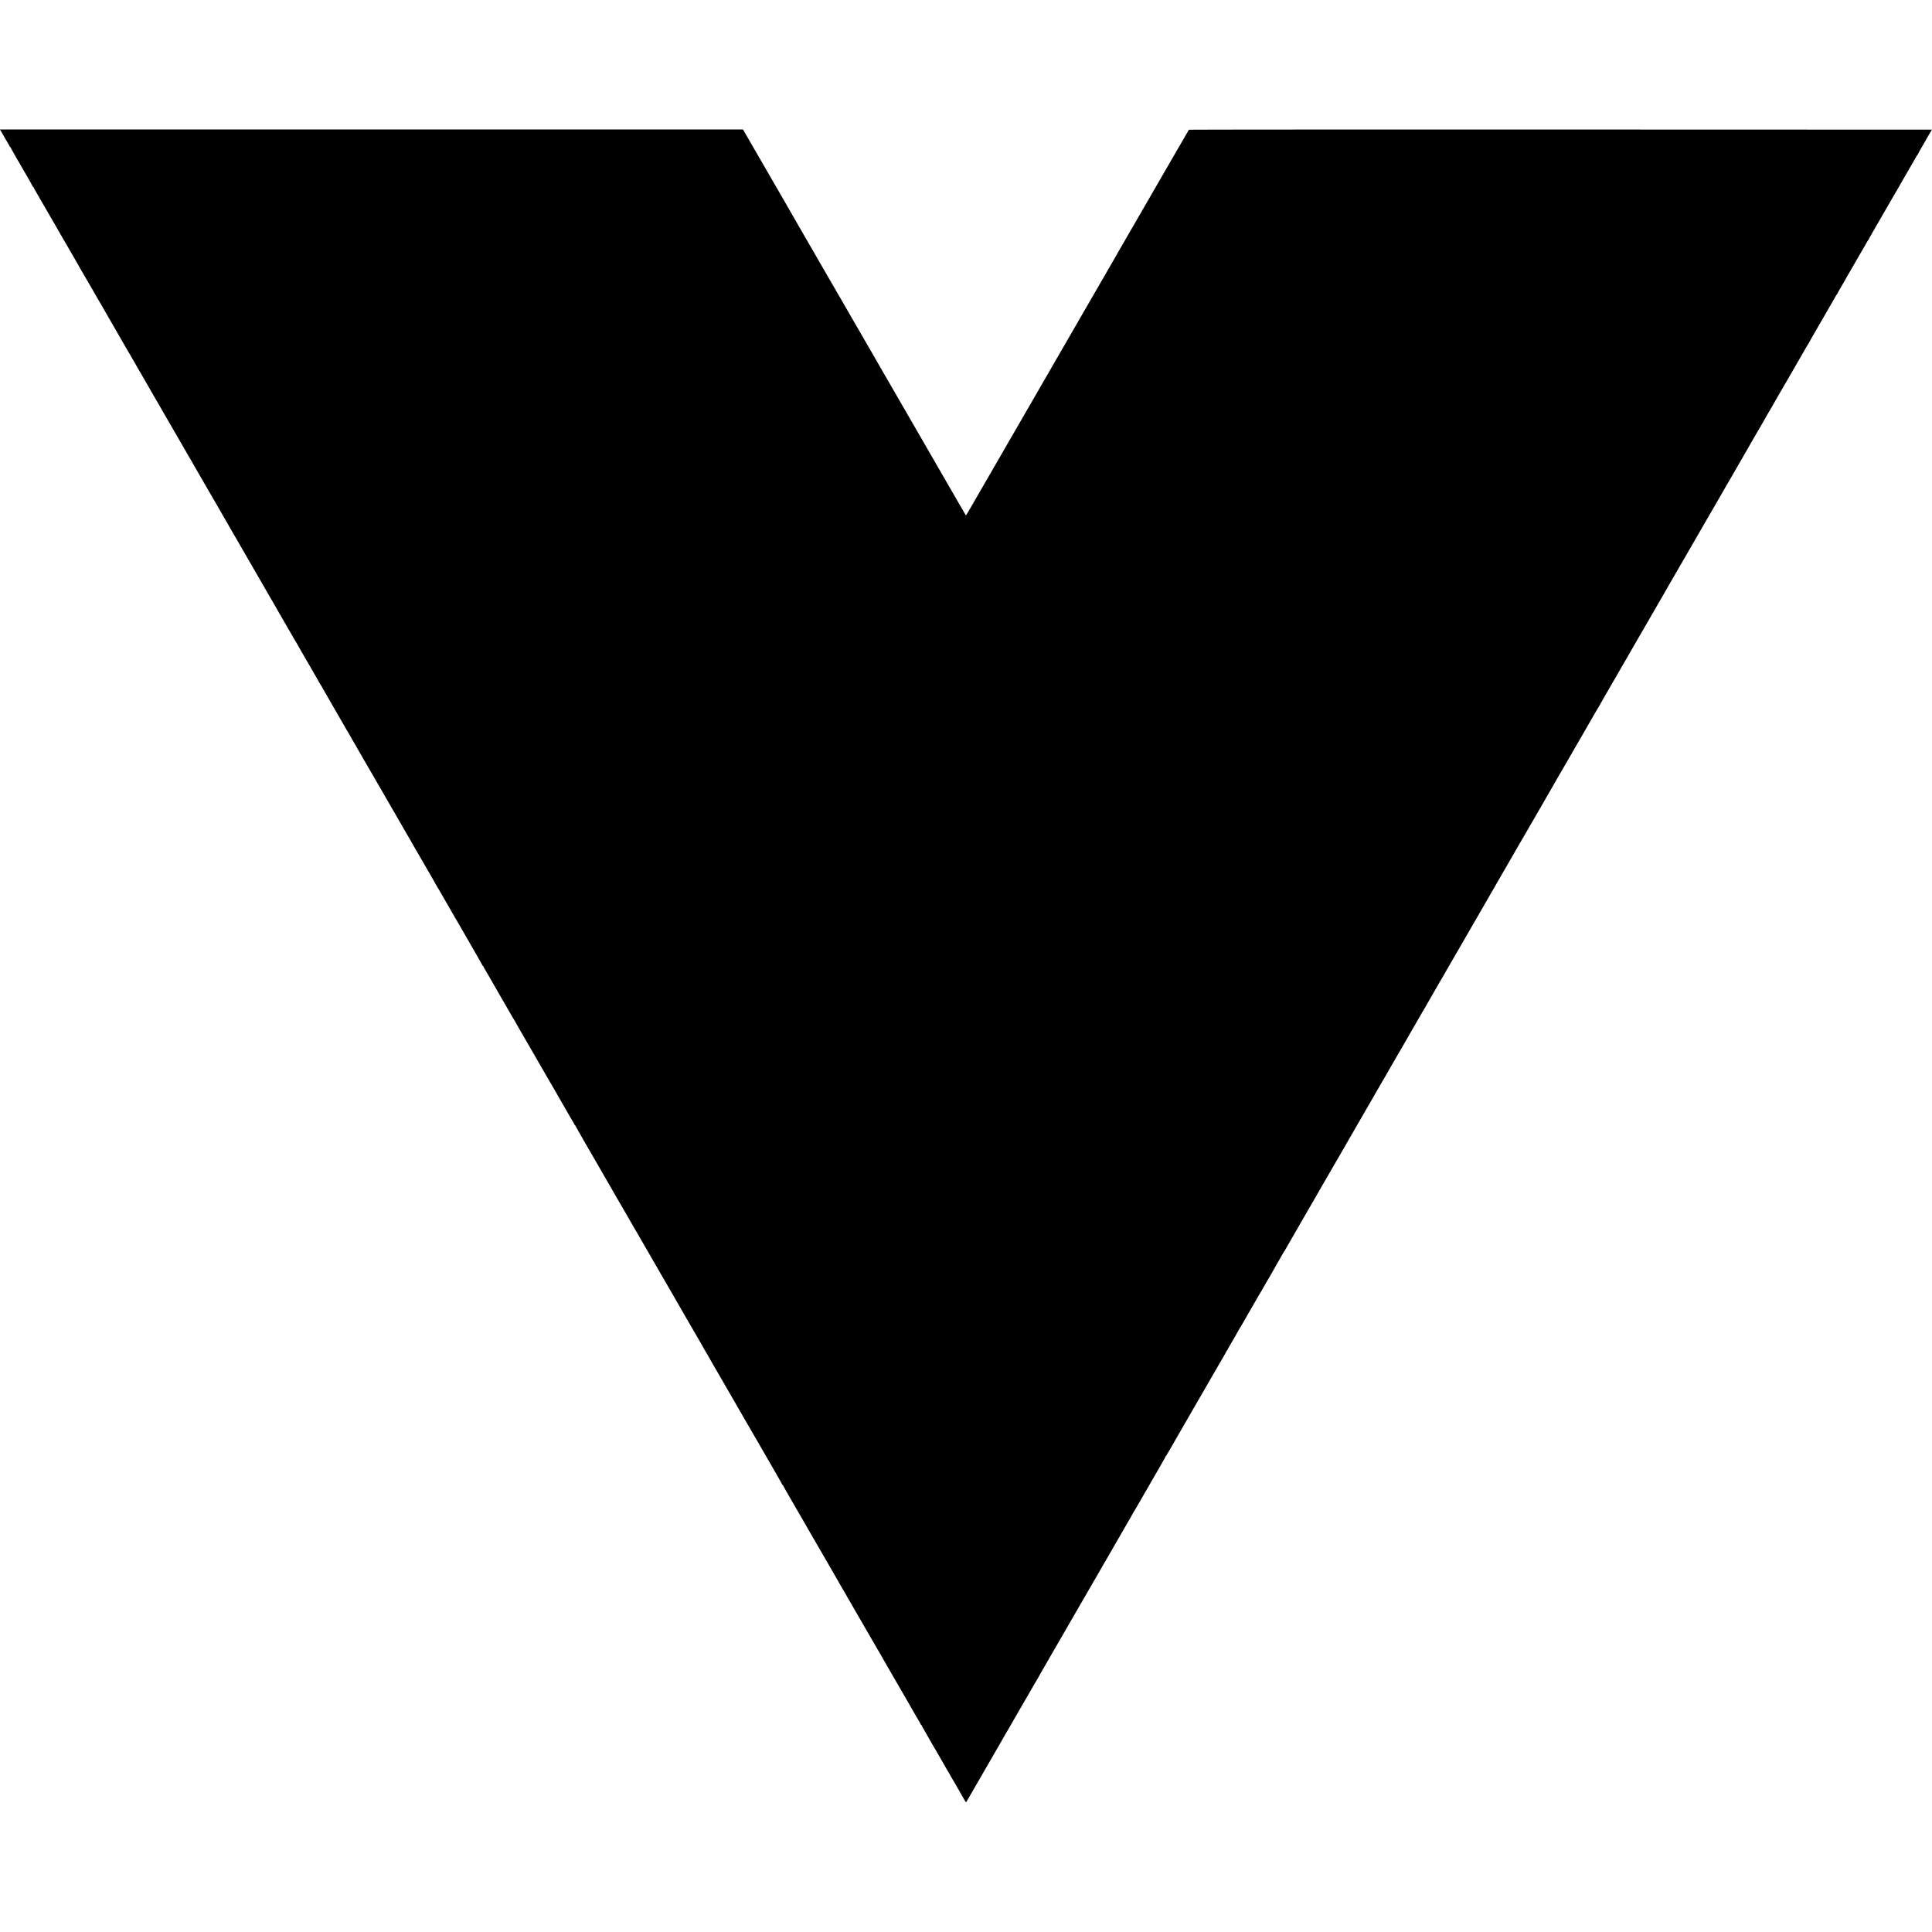
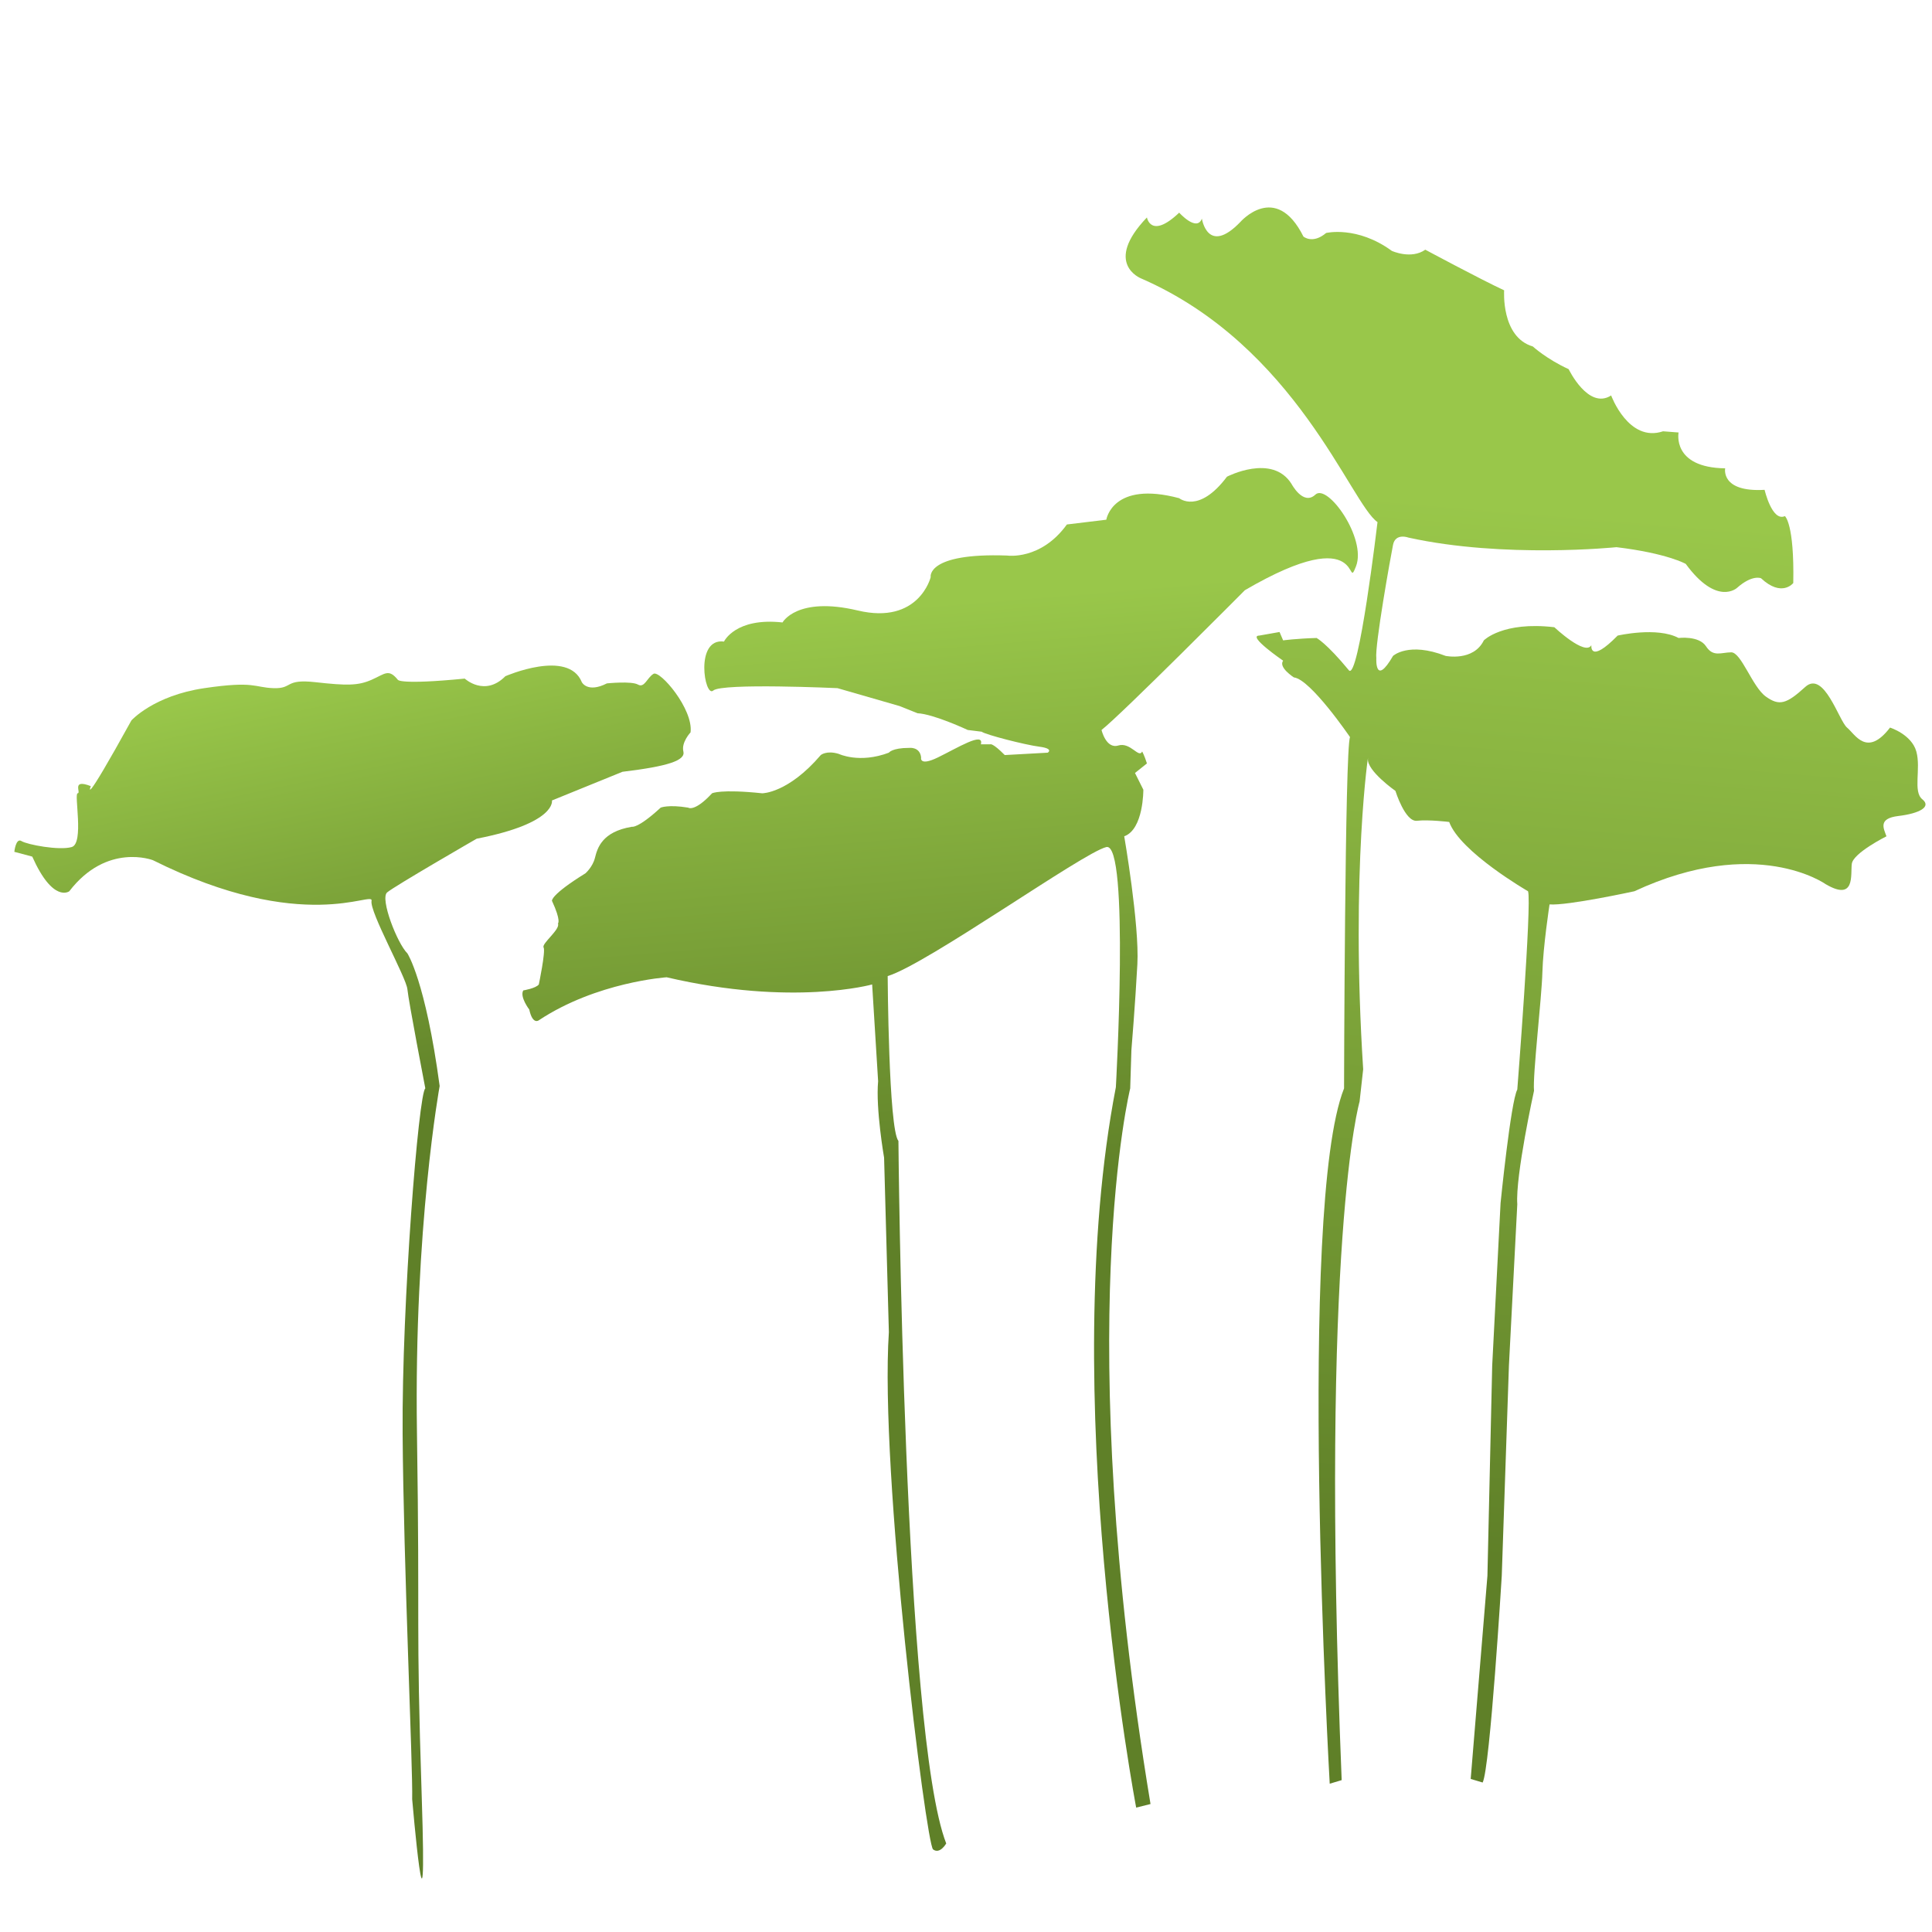
- <svg xmlns="http://www.w3.org/2000/svg" version="1.0" width="16pt" height="16pt" viewBox="0 0 16 16" preserveAspectRatio="xMidYMid meet">
-   <g transform="translate(0,16) scale(0.00032,-0.00032)" fill="#000000" stroke="none">
-     <path d="M18 46618 c45 -75 122 -207 122 -211 0 -2 25 -45 55 -95 30 -50 55 -96 55 -102 0 -5 5 -10 10 -10 6 0 10 -4 10 -9 0 -5 73 -135 161 -288 89 -153 173 -298 187 -323 14 -25 32 -57 41 -72 88 -149 187 -324 189 -335 2 -7 8 -13 13 -13 5 0 9 -4 9 -10 0 -5 46 -89 103 -187 175 -302 490 -846 507 -876 8 -16 20 -36 25 -45 28 -46 290 -498 339 -585 13 -23 74 -129 136 -236 61 -107 123 -215 137 -240 14 -25 29 -50 33 -56 5 -5 23 -37 40 -70 18 -33 38 -67 44 -75 11 -16 21 -33 63 -109 14 -25 29 -50 33 -56 4 -5 21 -35 38 -65 55 -100 261 -455 269 -465 4 -5 14 -21 20 -35 15 -29 41 -75 103 -180 24 -41 52 -88 60 -105 9 -16 57 -100 107 -185 112 -193 362 -626 380 -660 8 -14 23 -38 33 -55 11 -16 23 -37 27 -45 4 -8 26 -46 48 -85 23 -38 53 -90 67 -115 46 -81 64 -113 178 -310 62 -107 121 -210 132 -227 37 -67 56 -99 85 -148 16 -27 32 -57 36 -65 4 -8 15 -27 25 -42 9 -15 53 -89 96 -165 44 -76 177 -307 296 -513 120 -206 268 -463 330 -570 131 -227 117 -203 200 -348 36 -62 73 -125 82 -140 10 -15 21 -34 25 -42 4 -8 20 -37 36 -65 17 -27 38 -65 48 -82 49 -85 64 -111 87 -153 13 -25 28 -49 32 -55 4 -5 78 -134 165 -285 87 -151 166 -288 176 -305 10 -16 26 -43 35 -59 9 -17 125 -217 257 -445 132 -229 253 -441 270 -471 17 -30 45 -79 64 -108 18 -29 33 -54 33 -57 0 -2 20 -37 44 -77 24 -40 123 -212 221 -383 97 -170 190 -330 205 -355 16 -25 39 -65 53 -90 13 -25 81 -144 152 -265 70 -121 137 -238 150 -260 12 -22 37 -65 55 -95 18 -30 43 -73 55 -95 12 -22 48 -85 80 -140 77 -132 163 -280 190 -330 13 -22 71 -123 130 -225 59 -102 116 -199 126 -217 10 -17 29 -50 43 -72 15 -22 26 -43 26 -45 0 -2 27 -50 60 -106 33 -56 60 -103 60 -105 0 -2 55 -98 90 -155 8 -14 182 -316 239 -414 13 -22 45 -79 72 -124 27 -46 49 -86 49 -89 0 -2 14 -24 30 -48 16 -24 30 -46 30 -49 0 -5 74 -135 100 -176 5 -8 24 -42 43 -75 50 -88 58 -101 262 -455 104 -179 199 -345 213 -370 14 -25 28 -49 32 -55 4 -5 17 -26 28 -45 10 -19 62 -109 114 -200 114 -197 133 -230 170 -295 16 -27 33 -57 38 -65 17 -28 96 -165 103 -180 4 -8 16 -28 26 -45 10 -16 77 -131 148 -255 72 -124 181 -313 243 -420 62 -107 121 -209 131 -227 35 -62 323 -560 392 -678 38 -66 83 -145 100 -175 16 -30 33 -59 37 -65 4 -5 17 -27 29 -47 34 -61 56 -100 90 -156 17 -29 31 -55 31 -57 0 -2 17 -32 39 -67 21 -35 134 -229 251 -433 117 -203 235 -407 261 -451 27 -45 49 -85 49 -88 0 -4 8 -19 19 -34 15 -21 200 -341 309 -533 10 -19 33 -58 51 -87 17 -29 31 -54 31 -56 0 -2 25 -44 55 -94 30 -50 55 -95 55 -98 0 -4 6 -15 14 -23 7 -9 27 -41 43 -71 17 -30 170 -297 342 -594 171 -296 311 -542 311 -547 0 -5 5 -9 10 -9 6 0 10 -4 10 -10 0 -5 22 -47 49 -92 27 -46 58 -99 68 -118 24 -43 81 -140 93 -160 5 -8 66 -114 135 -235 69 -121 130 -227 135 -235 12 -21 259 -447 283 -490 10 -19 28 -47 38 -62 11 -14 19 -29 19 -32 0 -3 37 -69 83 -148 99 -170 305 -526 337 -583 13 -22 31 -53 41 -70 11 -16 22 -37 26 -45 7 -14 82 -146 103 -180 14 -24 181 -311 205 -355 13 -22 46 -80 75 -130 29 -49 64 -110 78 -135 14 -25 51 -88 82 -140 31 -52 59 -102 63 -110 4 -8 18 -33 31 -55 205 -353 284 -489 309 -535 17 -30 45 -78 62 -106 18 -28 36 -60 39 -72 4 -12 12 -22 17 -22 5 0 9 -4 9 -10 0 -5 109 -197 241 -427 133 -230 250 -431 259 -448 51 -90 222 -385 280 -485 37 -63 78 -135 92 -160 14 -25 67 -117 118 -205 51 -88 101 -175 111 -193 34 -58 55 -95 149 -257 51 -88 101 -173 110 -190 9 -16 76 -131 147 -255 72 -124 140 -241 151 -260 61 -108 281 -489 355 -615 38 -66 77 -133 87 -150 35 -63 91 -161 100 -175 14 -23 99 -169 128 -220 54 -97 135 -235 142 -245 4 -5 20 -32 35 -60 26 -48 238 -416 276 -480 10 -16 26 -46 37 -65 30 -53 382 -661 403 -695 10 -16 22 -37 26 -45 4 -8 26 -48 50 -88 24 -41 43 -75 43 -77 0 -2 22 -40 50 -85 27 -45 50 -84 50 -86 0 -3 38 -69 83 -147 84 -142 302 -520 340 -587 10 -19 34 -60 52 -90 18 -30 44 -75 57 -100 14 -25 45 -79 70 -120 25 -41 56 -96 70 -121 14 -25 77 -133 138 -240 62 -107 122 -210 132 -229 25 -43 310 -535 337 -581 11 -19 26 -45 34 -59 17 -32 238 -414 266 -460 11 -19 24 -41 28 -49 3 -7 75 -133 160 -278 84 -146 153 -269 153 -274 0 -5 5 -9 10 -9 6 0 10 -4 10 -10 0 -5 82 -150 181 -322 182 -314 201 -346 240 -415 12 -21 80 -139 152 -263 71 -124 141 -245 155 -270 14 -25 28 -49 32 -55 6 -8 145 -248 220 -380 37 -66 209 -362 229 -395 11 -19 24 -42 28 -49 4 -8 67 -118 140 -243 73 -125 133 -230 133 -233 0 -2 15 -28 33 -57 19 -29 47 -78 64 -108 17 -30 53 -93 79 -139 53 -90 82 -141 157 -272 82 -142 115 -199 381 -659 142 -245 268 -463 281 -485 12 -22 71 -125 132 -230 60 -104 172 -298 248 -430 76 -132 146 -253 156 -270 11 -16 22 -36 26 -44 3 -8 30 -54 60 -103 29 -49 53 -91 53 -93 0 -3 18 -34 40 -70 22 -36 40 -67 40 -69 0 -2 37 -66 81 -142 45 -77 98 -168 119 -204 20 -36 47 -81 58 -100 12 -19 27 -47 33 -62 6 -16 15 -28 20 -28 5 0 9 -4 9 -9 0 -6 63 -118 140 -251 77 -133 140 -243 140 -245 0 -2 18 -33 41 -70 22 -37 49 -83 60 -101 10 -19 29 -51 40 -71 25 -45 109 -189 126 -218 7 -11 17 -29 22 -40 6 -11 22 -38 35 -60 14 -22 37 -62 52 -90 14 -27 35 -62 45 -77 11 -14 19 -29 19 -32 0 -3 18 -35 40 -71 22 -36 40 -67 40 -69 0 -2 19 -35 42 -72 23 -38 55 -94 72 -124 26 -47 139 -244 171 -298 6 -9 21 -36 34 -60 28 -48 37 -51 51 -19 6 12 19 36 29 52 10 17 27 46 38 65 11 19 104 181 208 360 103 179 199 345 213 370 14 25 42 74 64 109 21 34 38 65 38 67 0 2 18 33 40 69 22 36 40 67 40 69 0 3 177 310 199 346 16 26 136 234 140 244 2 5 25 44 52 88 27 44 49 81 49 84 0 2 18 34 40 70 22 36 40 67 40 69 0 2 20 36 43 77 35 58 169 289 297 513 9 17 50 86 90 155 40 69 86 150 103 180 16 30 35 62 41 70 6 8 16 24 22 35 35 64 72 129 167 293 59 100 116 199 127 220 11 20 30 53 41 72 43 72 1070 1850 1121 1940 14 25 65 113 113 195 48 83 96 166 107 185 10 19 28 50 38 68 11 18 73 124 137 235 64 111 175 303 246 427 71 124 173 299 225 390 52 91 116 202 143 248 27 45 49 85 49 89 0 4 6 14 14 22 7 9 28 43 46 76 26 47 251 436 378 655 11 19 29 51 40 70 11 19 101 176 201 348 99 172 181 317 181 323 0 5 5 9 10 9 6 0 10 5 10 11 0 6 8 23 18 37 11 15 32 52 49 82 16 30 130 228 253 440 122 212 234 405 248 430 13 25 39 70 57 100 39 65 69 117 130 225 25 44 50 87 55 95 12 19 78 134 220 380 61 107 129 224 150 260 161 277 222 382 246 425 15 28 47 83 71 123 24 41 43 78 43 83 0 5 4 9 8 9 4 0 13 12 19 28 7 15 23 45 36 67 66 110 277 478 277 483 0 3 6 13 14 21 7 9 27 41 43 71 17 30 45 80 63 110 34 57 375 649 394 685 6 11 16 27 22 35 6 8 26 42 44 75 18 33 41 74 51 90 10 17 24 41 32 55 54 97 72 128 88 152 11 14 19 28 19 30 0 3 79 141 175 308 96 167 175 305 175 308 0 3 6 13 14 21 7 9 26 39 41 66 33 60 276 483 338 587 24 40 46 80 50 88 4 8 13 24 20 35 14 23 95 163 125 215 11 19 52 91 92 160 40 69 80 139 90 155 9 17 103 179 207 360 105 182 200 346 211 365 103 181 463 802 489 845 7 11 15 27 19 35 4 8 29 51 55 95 64 110 828 1433 848 1470 9 17 24 41 33 55 9 14 29 48 45 77 15 28 52 93 82 145 30 51 62 107 71 123 17 30 231 398 400 690 51 88 103 179 115 202 12 23 26 48 32 55 6 7 24 38 40 68 17 30 61 107 98 170 37 63 84 144 103 180 19 36 41 72 48 81 8 8 14 18 14 21 0 4 27 51 59 106 32 55 72 124 89 154 16 29 71 125 122 213 51 88 104 180 118 205 13 25 28 50 32 55 4 6 17 26 28 45 11 19 45 80 77 135 31 55 66 116 77 135 11 19 88 152 171 295 401 694 620 1072 650 1125 11 19 87 152 170 295 83 143 158 273 166 288 9 16 21 36 26 45 6 9 31 52 55 96 25 43 54 94 66 115 11 20 95 164 186 321 91 157 173 299 182 315 9 17 26 46 37 65 12 19 66 114 121 210 56 96 108 186 117 200 8 14 24 40 34 59 24 45 383 664 412 713 5 9 17 29 26 45 15 28 120 210 241 419 36 61 68 117 72 125 4 8 12 23 19 34 35 57 245 420 262 453 11 20 35 61 53 90 17 29 32 54 32 56 0 3 28 51 62 108 33 57 70 119 80 138 10 19 23 42 28 50 5 8 32 53 59 100 27 47 149 258 271 470 122 212 234 405 248 430 30 53 62 108 80 135 6 11 15 27 19 35 4 8 85 150 181 315 96 165 187 323 202 350 31 56 116 202 130 225 5 8 25 42 43 75 19 33 92 159 162 280 149 257 157 271 202 350 19 33 38 67 43 75 9 14 228 392 275 475 12 22 55 96 95 165 40 69 80 139 90 155 24 42 202 350 221 383 9 15 27 47 41 72 14 25 75 131 136 236 61 106 121 210 134 232 99 172 271 470 279 482 5 8 23 40 40 70 18 30 81 141 142 245 60 105 121 210 135 235 14 25 71 124 127 220 56 96 143 247 194 335 51 88 96 167 102 175 14 24 180 311 204 355 23 43 340 590 356 615 5 8 50 87 101 175 171 301 517 898 582 1008 25 43 46 81 46 83 0 2 12 23 27 47 14 23 40 67 56 97 16 30 35 62 42 70 7 8 15 22 18 30 4 8 20 38 37 65 16 28 33 57 37 65 6 12 111 196 143 250 5 8 55 95 112 193 57 98 113 195 126 215 12 20 27 46 32 57 6 11 14 27 20 35 5 8 76 130 156 270 80 140 165 287 187 325 23 39 52 90 66 115 13 25 30 52 37 61 8 8 14 18 14 21 0 4 41 77 92 165 50 87 175 302 276 478 101 176 208 360 236 408 28 49 67 117 86 152 19 35 41 70 48 77 6 6 12 15 12 19 0 7 124 224 167 291 12 21 23 40 23 42 0 2 21 40 46 83 26 43 55 92 64 109 54 95 327 568 354 614 19 30 45 75 59 100 71 128 82 145 89 148 4 2 8 8 8 13 0 5 42 82 94 172 311 538 496 858 518 897 14 25 40 70 58 100 18 30 42 71 53 90 10 19 79 139 152 265 73 127 142 246 153 265 10 19 43 76 72 125 29 50 63 108 75 130 65 116 80 140 87 143 4 2 8 8 8 12 0 8 114 212 140 250 6 8 14 24 20 35 5 11 54 97 108 190 l100 170 -9611 3 c-5286 1 -9614 -1 -9618 -5 -5 -6 -419 -719 -619 -1068 -89 -155 -267 -463 -323 -560 -38 -66 -81 -140 -95 -165 -31 -56 -263 -457 -526 -910 -110 -190 -224 -388 -254 -440 -29 -52 -61 -109 -71 -125 -23 -39 -243 -420 -268 -465 -11 -19 -204 -352 -428 -740 -224 -388 -477 -826 -563 -975 -85 -148 -185 -322 -222 -385 -37 -63 -120 -207 -185 -320 -65 -113 -177 -306 -248 -430 -72 -124 -172 -297 -222 -385 -51 -88 -142 -245 -202 -350 -131 -226 -247 -427 -408 -705 -65 -113 -249 -432 -410 -710 -160 -278 -388 -673 -506 -877 -118 -205 -216 -373 -219 -373 -3 0 -52 82 -109 183 -58 100 -144 250 -192 332 -95 164 -402 696 -647 1120 -85 149 -228 396 -317 550 -212 365 -982 1700 -1008 1745 -10 19 -43 76 -72 125 -29 50 -64 110 -77 135 -14 25 -63 110 -110 190 -47 80 -96 165 -110 190 -14 25 -99 171 -188 325 -89 154 -174 300 -188 325 -13 25 -64 113 -112 195 -48 83 -140 242 -205 355 -65 113 -183 317 -263 454 -79 137 -152 264 -163 282 -50 89 -335 583 -354 614 -12 19 -34 58 -50 85 -15 28 -129 226 -253 440 -124 215 -235 408 -247 430 -12 22 -69 121 -127 220 -58 99 -226 389 -373 645 -148 256 -324 561 -392 678 -67 117 -134 232 -147 255 -13 23 -33 59 -46 80 l-22 37 -9615 0 -9615 0 20 -32z" />
+ <svg xmlns="http://www.w3.org/2000/svg" width="100%" height="100%" viewBox="0 0 8984 8984" version="1.1" xml:space="preserve" style="fill-rule:evenodd;clip-rule:evenodd;stroke-linejoin:round;stroke-miterlimit:1.414;">
+   <g transform="matrix(5.55556,0,0,5.55556,0,0)">
+     <g transform="matrix(1,0,0,1,-32,141)">
+       <path d="M385,1363C389.964,1515.56 377,1365 377,1365C377.685,1339.18 369.75,1168.51 369,1059C368.25,949.494 382.424,773.729 388,770C388,770 373.918,696.854 373,687C372.082,677.146 341.054,621.978 343,613C344.946,604.022 286.4,642.047 160,579C160,579 121.45,564.017 90,605C90,605 76.507,615.283 59,576L44,572C44,572 45.203,560.022 50,563C54.797,565.978 81.427,571.031 92,568C102.573,564.969 93.784,523.154 97,523C100.216,522.846 91.325,510.555 108,517C108,517 99.461,539.014 142,462C142,462 160.576,441.25 203,435C245.424,428.75 244.572,434.45 261,435C277.428,435.55 269.777,427.069 296,430C322.223,432.931 331.677,432.977 343,428C354.323,423.023 357.225,418.426 365,428C365,428 366.205,432.343 421,427C421,427 437.702,442.511 455,425C455,425 507.657,401.971 519,430C519,430 523.69,439.323 540,431C540,431 560.545,428.887 566,432C571.455,435.113 573.597,426.24 579,423C584.403,419.76 612.478,452.563 610,472C610,472 602.11,480.41 604,488C605.89,495.59 590.922,500.423 553,505L494,529C494,529 498.074,547.931 431,561C431,561 362.053,600.763 356,606C349.947,611.237 364.516,648.71 373,657C373,657 388.132,679.817 400,768C400,768 378.433,886.074 381,1058C383.567,1229.93 380.036,1210.44 385,1363Z" style="fill:url(#_Linear1);" />
+     </g>
+     <g transform="matrix(1,0,0,1,-32,141)">
+       <path d="M813,1407C807.227,1402.66 768.215,1091.13 776,974L772,828C772,828 764.893,787.195 767,764L762,683C762,683 695.603,701.676 590,677C590,677 531.501,680.859 483,713C483,713 477.858,717.109 475,704C475,704 466.837,693.322 470,688C470,688 480.563,686.276 483,683C483,683 488.839,655.189 487,652C485.161,648.811 501.259,636.789 499,632C499,632 501.894,629.996 494,613C494,613 492.614,608.162 522,590C522,590 528.013,584.853 530,577C531.987,569.147 535.639,555.173 561,551C561,551 565.822,552.661 585,535C585,535 591.356,532.257 608,535C608,535 613.209,538.985 628,523C628,523 634.986,519.327 670,523C670,523 691.507,523.125 719,491C719,491 723.758,486.881 734,490C734,490 751.332,498.356 776,489C776,489 778.613,484.981 793,485C793,485 801.957,483.797 803,493C803,493 801.077,500.716 817,493C832.923,485.284 855.961,470.94 853,482L861,482C861,482 862.829,480.71 873,491L909,489C909,489 914.423,485.62 902,484C889.577,482.38 856.699,473.872 853.672,471.448L842,470C842,470 813.497,456.66 800,456L785,450L733,435C733,435 636.226,430.536 629,437C621.774,443.464 613.258,392.744 638,396C638,396 647.438,375.64 687,380C687,380 698.949,357.877 750,370C801.051,382.123 811.084,342.142 811,342C810.916,341.858 807.511,321.602 875,324C875,324 903.121,328.252 925,298L958,294C958,294 963.091,261.1 1019,276C1019,276 1035.27,289.582 1059,258C1059,258 1096.83,238.315 1113,264C1113,264 1122.81,282.625 1133,273C1143.19,263.375 1176.08,309.706 1167,333C1157.92,356.294 1176.82,293.02 1074,353C1074,353 970.778,456.903 954,470C954,470 957.768,486.082 968,483C978.232,479.918 985.298,494.079 988,488C988,488 989.845,491.134 992,498L982,506L989,520C989,520 989.27,553.155 973,559C973,559 985.77,632.916 984,666C982.23,699.084 979,738 979,738L978,770C978,770 928.754,968.636 995,1369L983,1372C983,1372 916.641,1024.21 966,769C966,769 977.615,563.246 958,568C938.385,572.754 808.112,665.903 775,676C775,676 775.722,804.001 784,814C784,814 788.137,1310.25 824,1402C824,1402 818.773,1411.34 813,1407Z" style="fill:url(#_Linear2);" />
+     </g>
+     <g transform="matrix(1,0,0,1,-32,141)">
+       <path d="M1145,1352C1145,1352 1117.46,869.553 1157,770C1157,770 1157.67,484.803 1162,476C1162,476 1129.06,427.597 1115,426C1115,426 1101.84,417.647 1106,412C1106,412 1075.61,391.153 1086,391L1103,388L1106,395C1106,395 1116.94,393.494 1134,393C1134,393 1142.23,397.249 1161,420C1169.18,429.922 1185,296 1185,296C1162.56,280.661 1117.08,148.55 987,92C987,92 955.1,79.533 992,41C992,41 995.192,59.649 1019,37C1019,37 1033.71,53.393 1038,42C1038,42 1042.75,73.128 1070,45C1070,45 1099.73,10.439 1123,57C1123,57 1130.65,63.587 1142,54C1142,54 1167.88,47.748 1197,69C1197,69 1213.14,76.368 1225,68C1225,68 1271.12,92.763 1291,102C1291,102 1288.22,141.091 1315,149C1315,149 1326.58,159.59 1345,168C1345,168 1361.44,202.27 1380.56,190.004C1380.56,190.004 1395.1,229.73 1424,220L1437,221C1437,221 1431.18,250.376 1476,251C1476,251 1471.94,271.146 1509,269C1509,269 1515.24,295.883 1526,291C1526,291 1533.97,297.136 1533,347C1533,347 1523.46,359.3 1506,343C1506,343 1498.72,339.744 1486,351C1486,351 1469.24,366.831 1443,331C1443,331 1427.48,322.095 1385,317C1385,317 1290.89,326.631 1211,309C1211,309 1200.04,304.843 1198,315C1195.96,325.157 1182.66,399.265 1184,410C1184,410 1182.73,434.305 1198,408C1198,408 1210.9,395.952 1242,408C1242,408 1265.26,412.847 1274,395C1274,395 1289.74,378.915 1333,384C1333,384 1358.96,408.403 1364,399C1364,399 1361.99,415.446 1386,391C1386,391 1418.92,383.387 1437,393C1437,393 1454.06,390.844 1460,400C1465.94,409.156 1472.52,405.13 1481,405C1489.48,404.87 1498.72,433.89 1510,442C1521.28,450.11 1527.29,448.338 1543,434C1558.71,419.662 1571.25,462.433 1578,468C1584.75,473.567 1594.6,493.266 1614,468C1614,468 1631.98,473.664 1636,488C1640.02,502.336 1633,521.62 1641,528C1649,534.38 1638.38,539.924 1621,542C1603.62,544.076 1608.7,552.494 1611,559C1611,559 1583.2,572.913 1582,582C1580.8,591.087 1585.22,613.841 1560,599C1560,599 1502.01,557.583 1400,605C1400,605 1343.9,617.226 1329,616C1329,616 1323.56,651.533 1323,673C1322.44,694.467 1314.78,759.063 1316,772C1316,772 1300.32,843.312 1302,867L1295,1002L1289,1178C1289,1178 1279.22,1339.15 1273,1351L1263,1348L1277,1178L1281,1002L1288,866C1288,866 1296.54,781.032 1302,771C1302,771 1314.26,614.437 1311,605C1311,605 1254.08,572.151 1245,547C1245,547 1227.9,544.88 1218,546C1208.1,547.12 1200,521 1200,521C1200,521 1175.81,504.018 1177,494C1178.19,483.982 1162.24,586.263 1173,754L1170,781C1170,781 1136.63,894.986 1155,1349L1145,1352Z" style="fill:url(#_Linear3);" />
+     </g>
  </g>
+   <defs>
+     <linearGradient id="_Linear1" x1="0" y1="0" x2="1" y2="0" gradientUnits="userSpaceOnUse" gradientTransform="matrix(79,374,-374,79,252,428)">
+       <stop offset="0" style="stop-color:rgb(153,199,74);stop-opacity:1" />
+       <stop offset="1" style="stop-color:rgb(95,128,40);stop-opacity:1" />
+     </linearGradient>
+     <linearGradient id="_Linear2" x1="0" y1="0" x2="1" y2="0" gradientUnits="userSpaceOnUse" gradientTransform="matrix(39,500,-500,39,746,370)">
+       <stop offset="0" style="stop-color:rgb(153,199,74);stop-opacity:1" />
+       <stop offset="1" style="stop-color:rgb(95,128,40);stop-opacity:1" />
+     </linearGradient>
+     <linearGradient id="_Linear3" x1="0" y1="0" x2="1" y2="0" gradientUnits="userSpaceOnUse" gradientTransform="matrix(-65,871,-871,-65,1183,277)">
+       <stop offset="0" style="stop-color:rgb(153,199,74);stop-opacity:1" />
+       <stop offset="1" style="stop-color:rgb(95,128,40);stop-opacity:1" />
+     </linearGradient>
+   </defs>
</svg>
